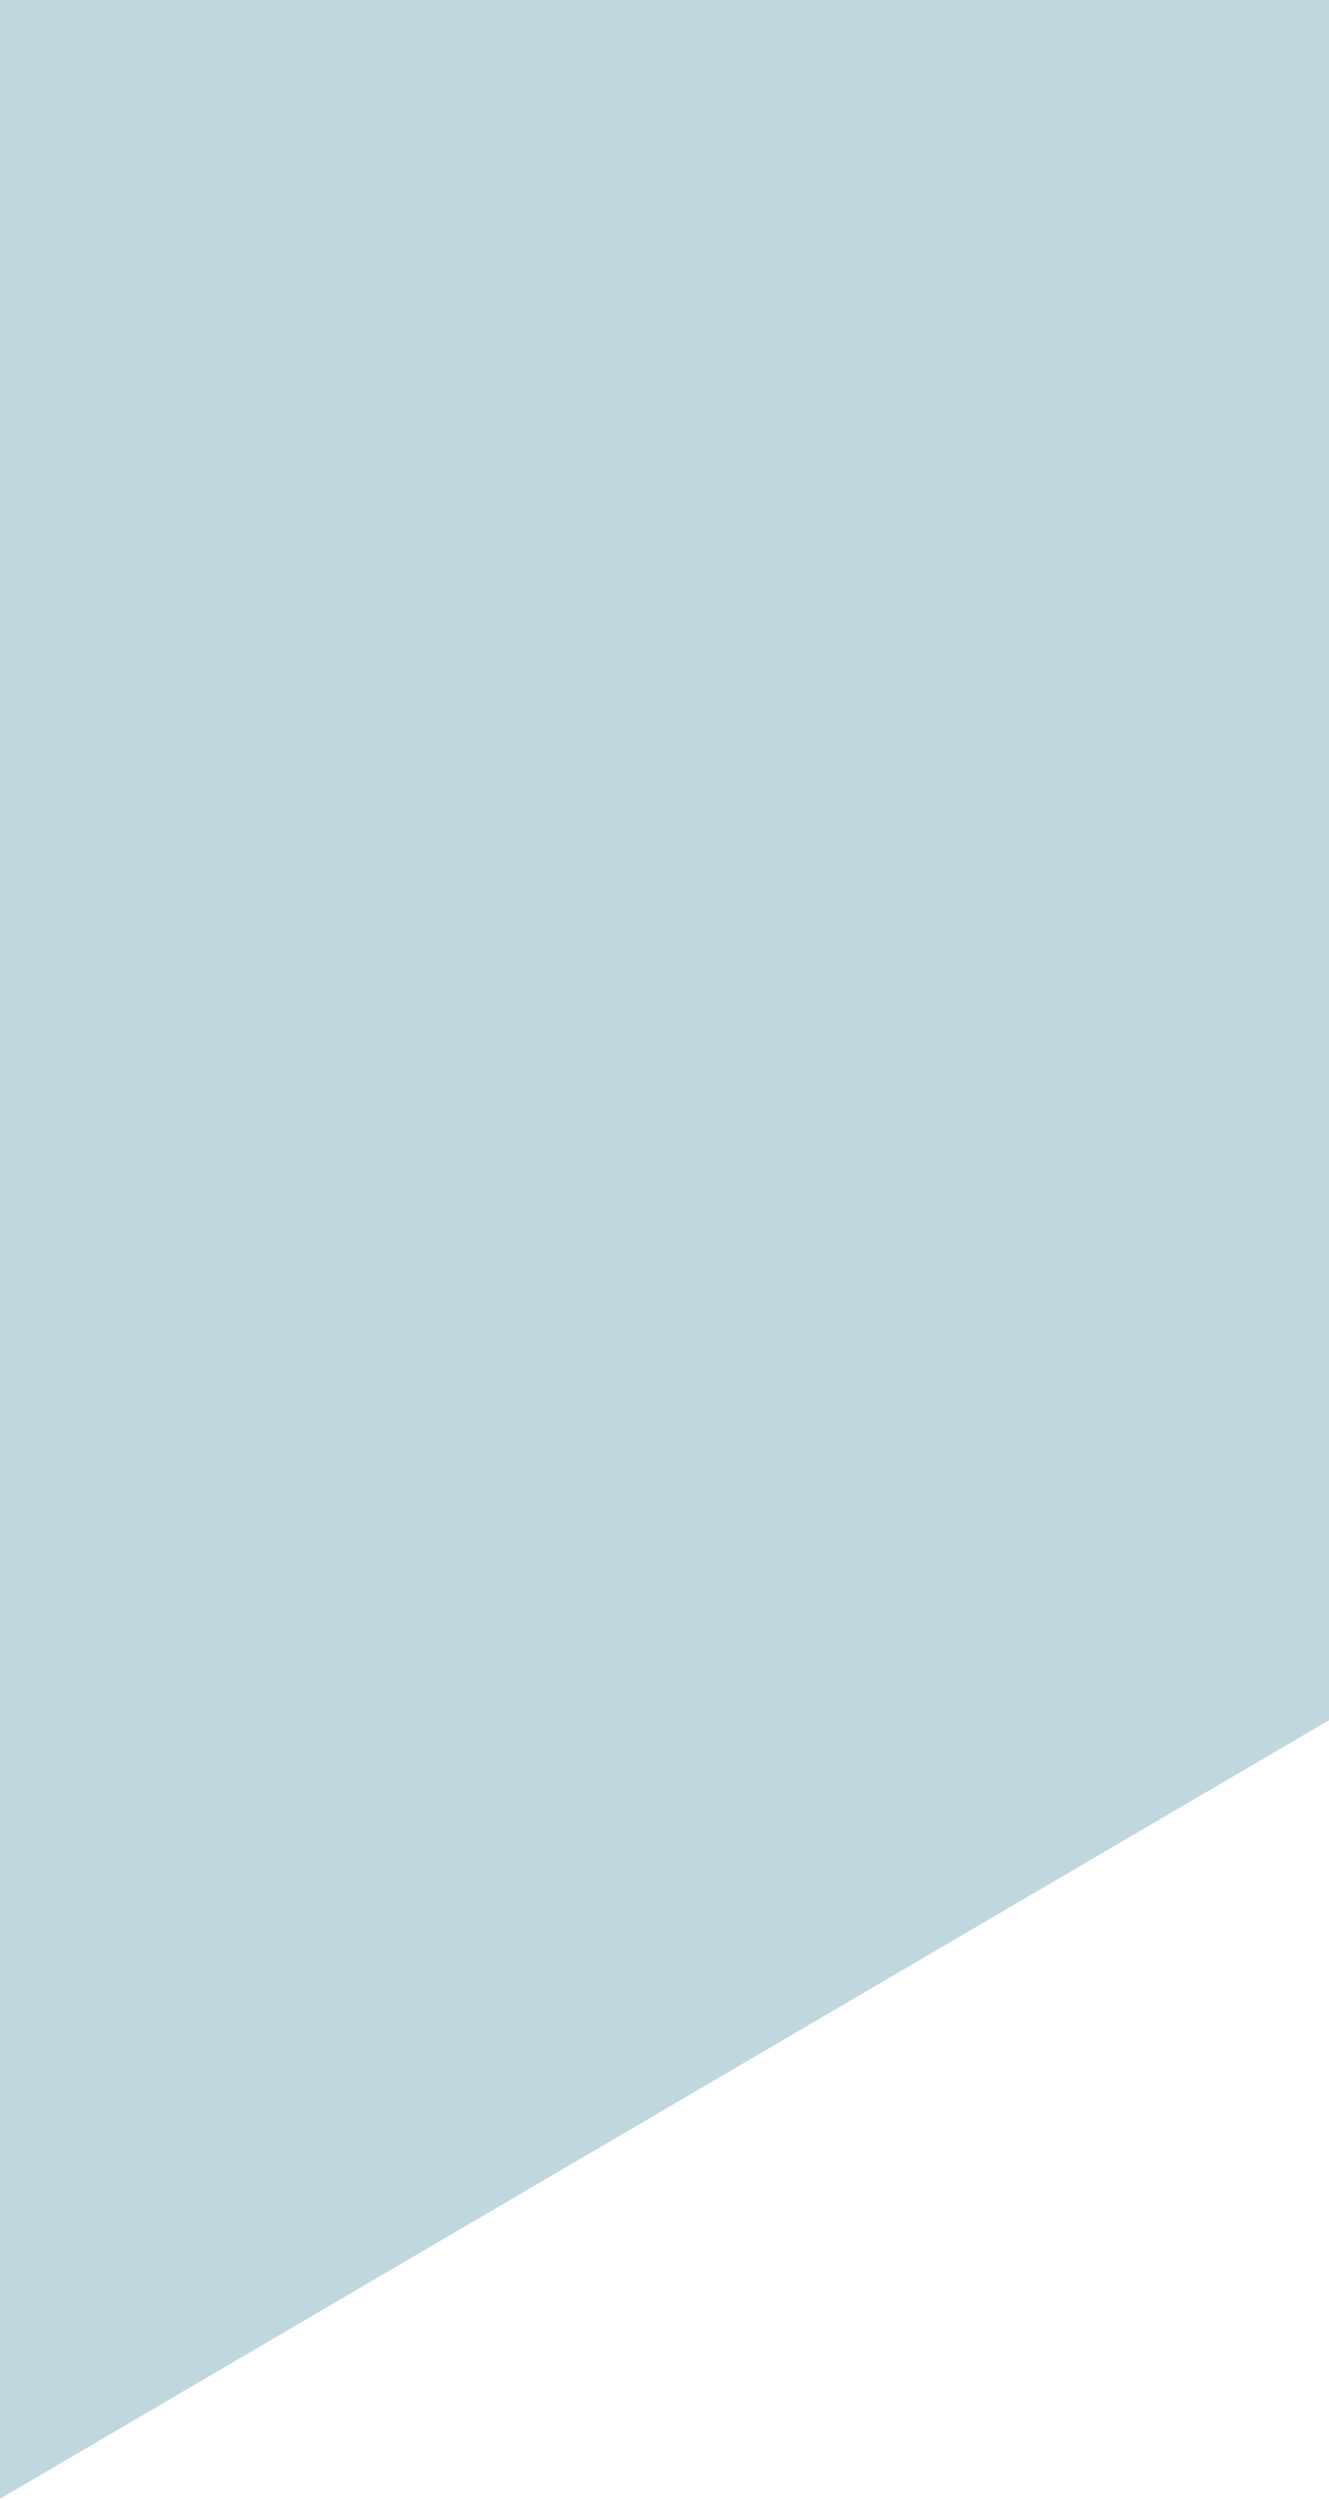
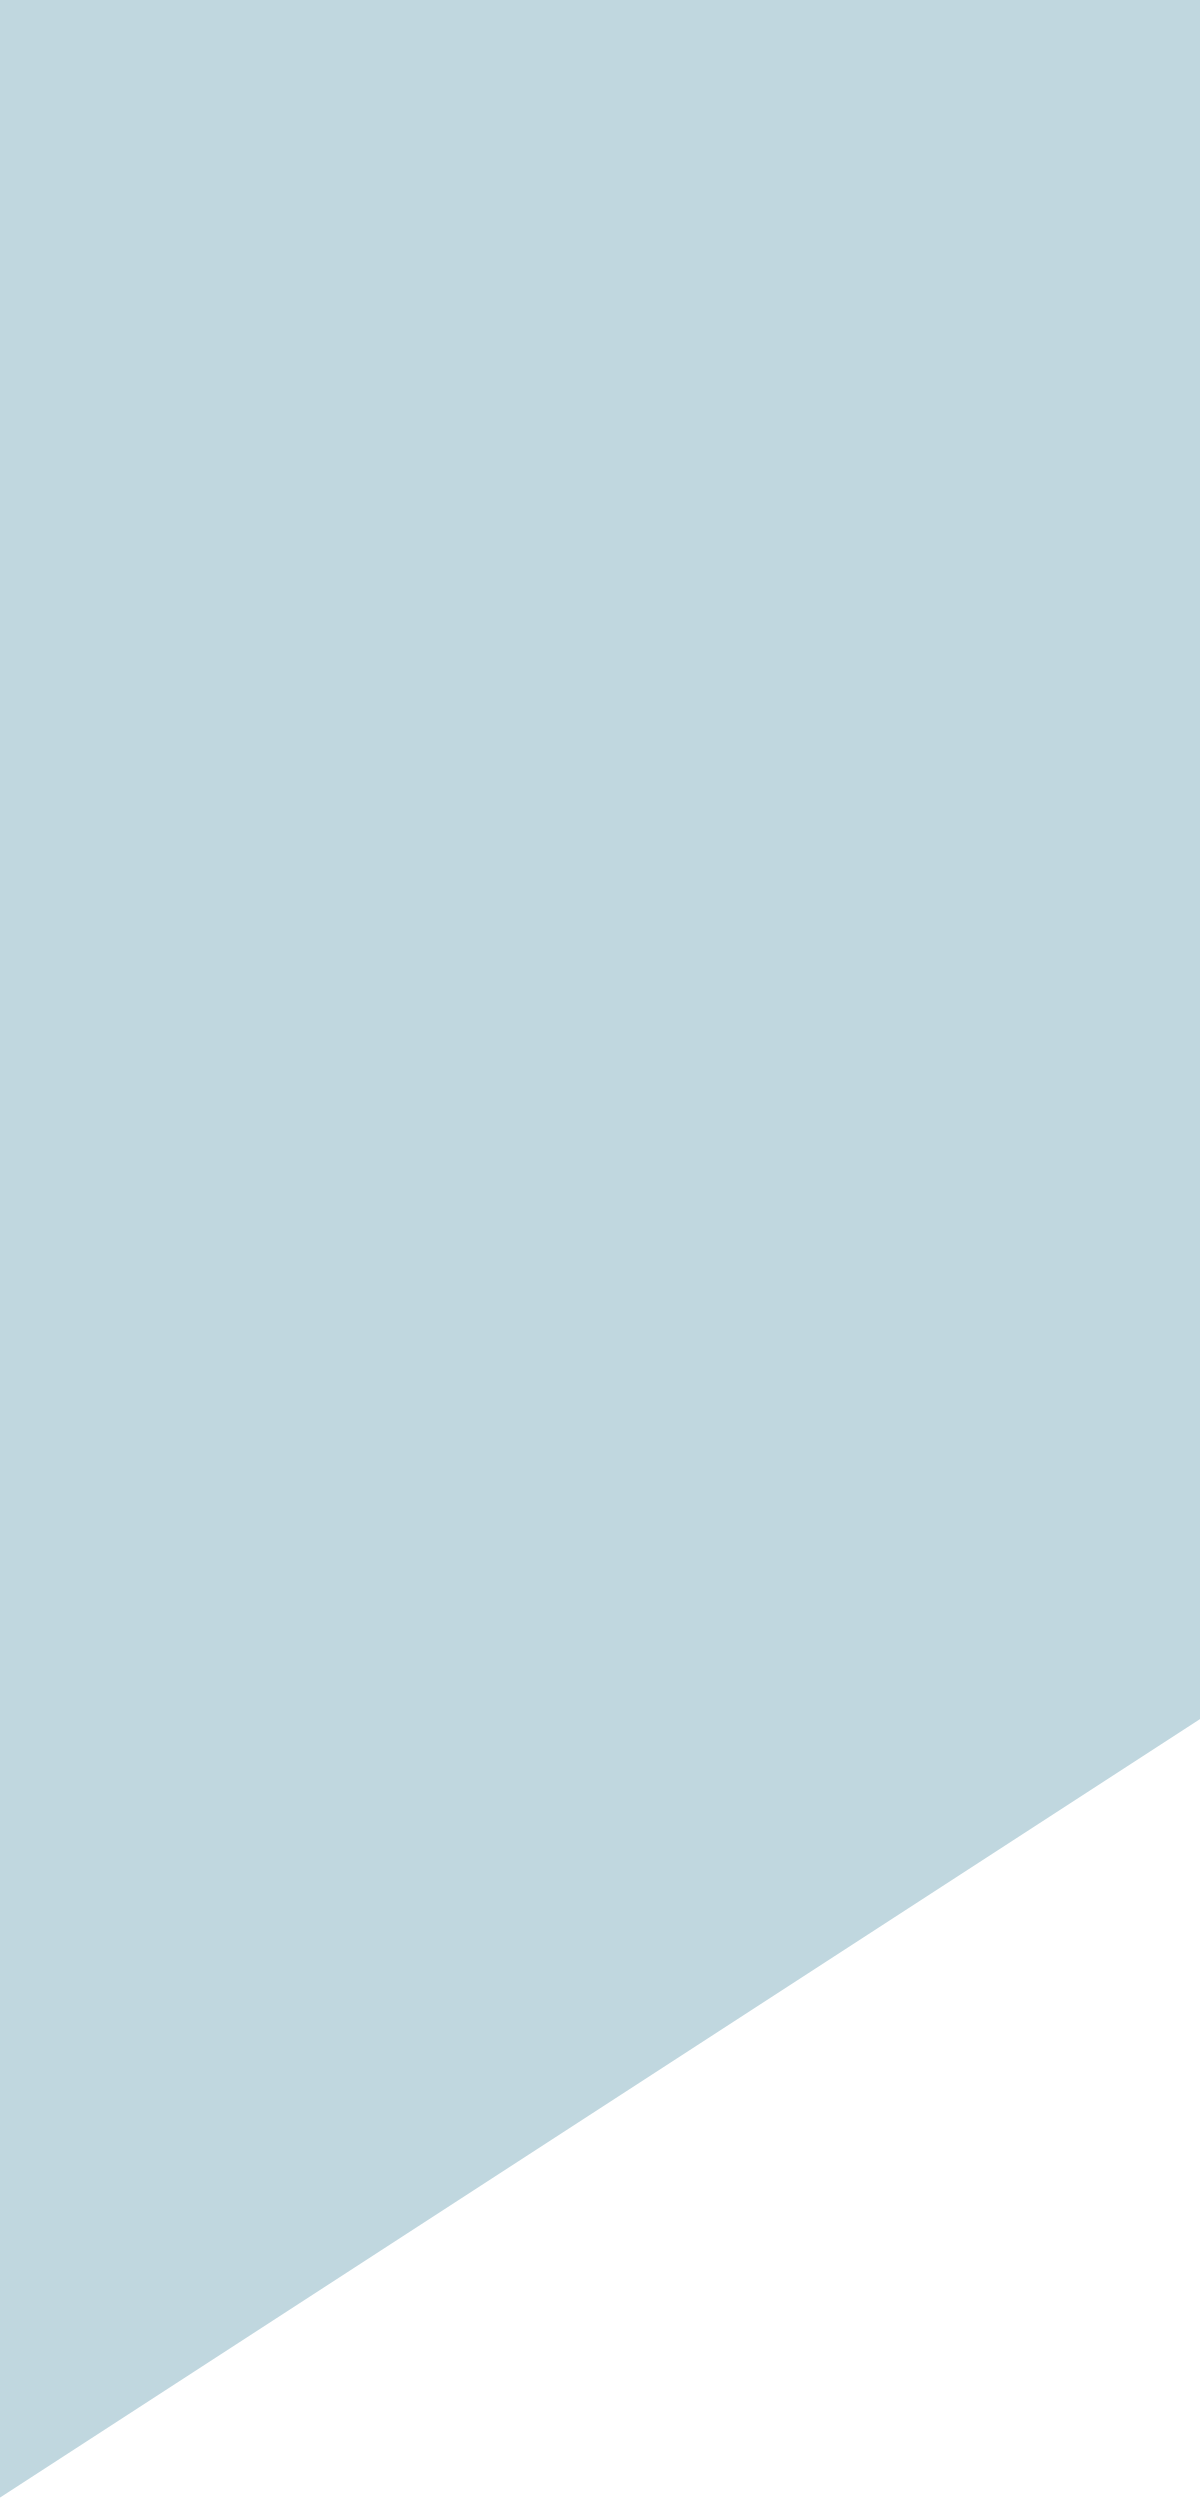
- <svg xmlns="http://www.w3.org/2000/svg" width="320px" height="602px" viewBox="0 0 320 602" version="1.1">
+ <svg xmlns="http://www.w3.org/2000/svg" width="320px" height="667px" viewBox="0 0 320 667" version="1.1">
  <defs />
  <g id="Welcome" stroke="none" stroke-width="1" fill="none" fill-rule="evenodd">
    <g id="Mobile-Portrait" fill="#C0D7DF">
-       <polygon id="Rectangle-8" points="-1 0 327 0 327 410.146 -1 602.287" />
+       <polygon id="Rectangle-8" points="-1 0 327 0 327 454.215 -1 667" />
    </g>
  </g>
</svg>
